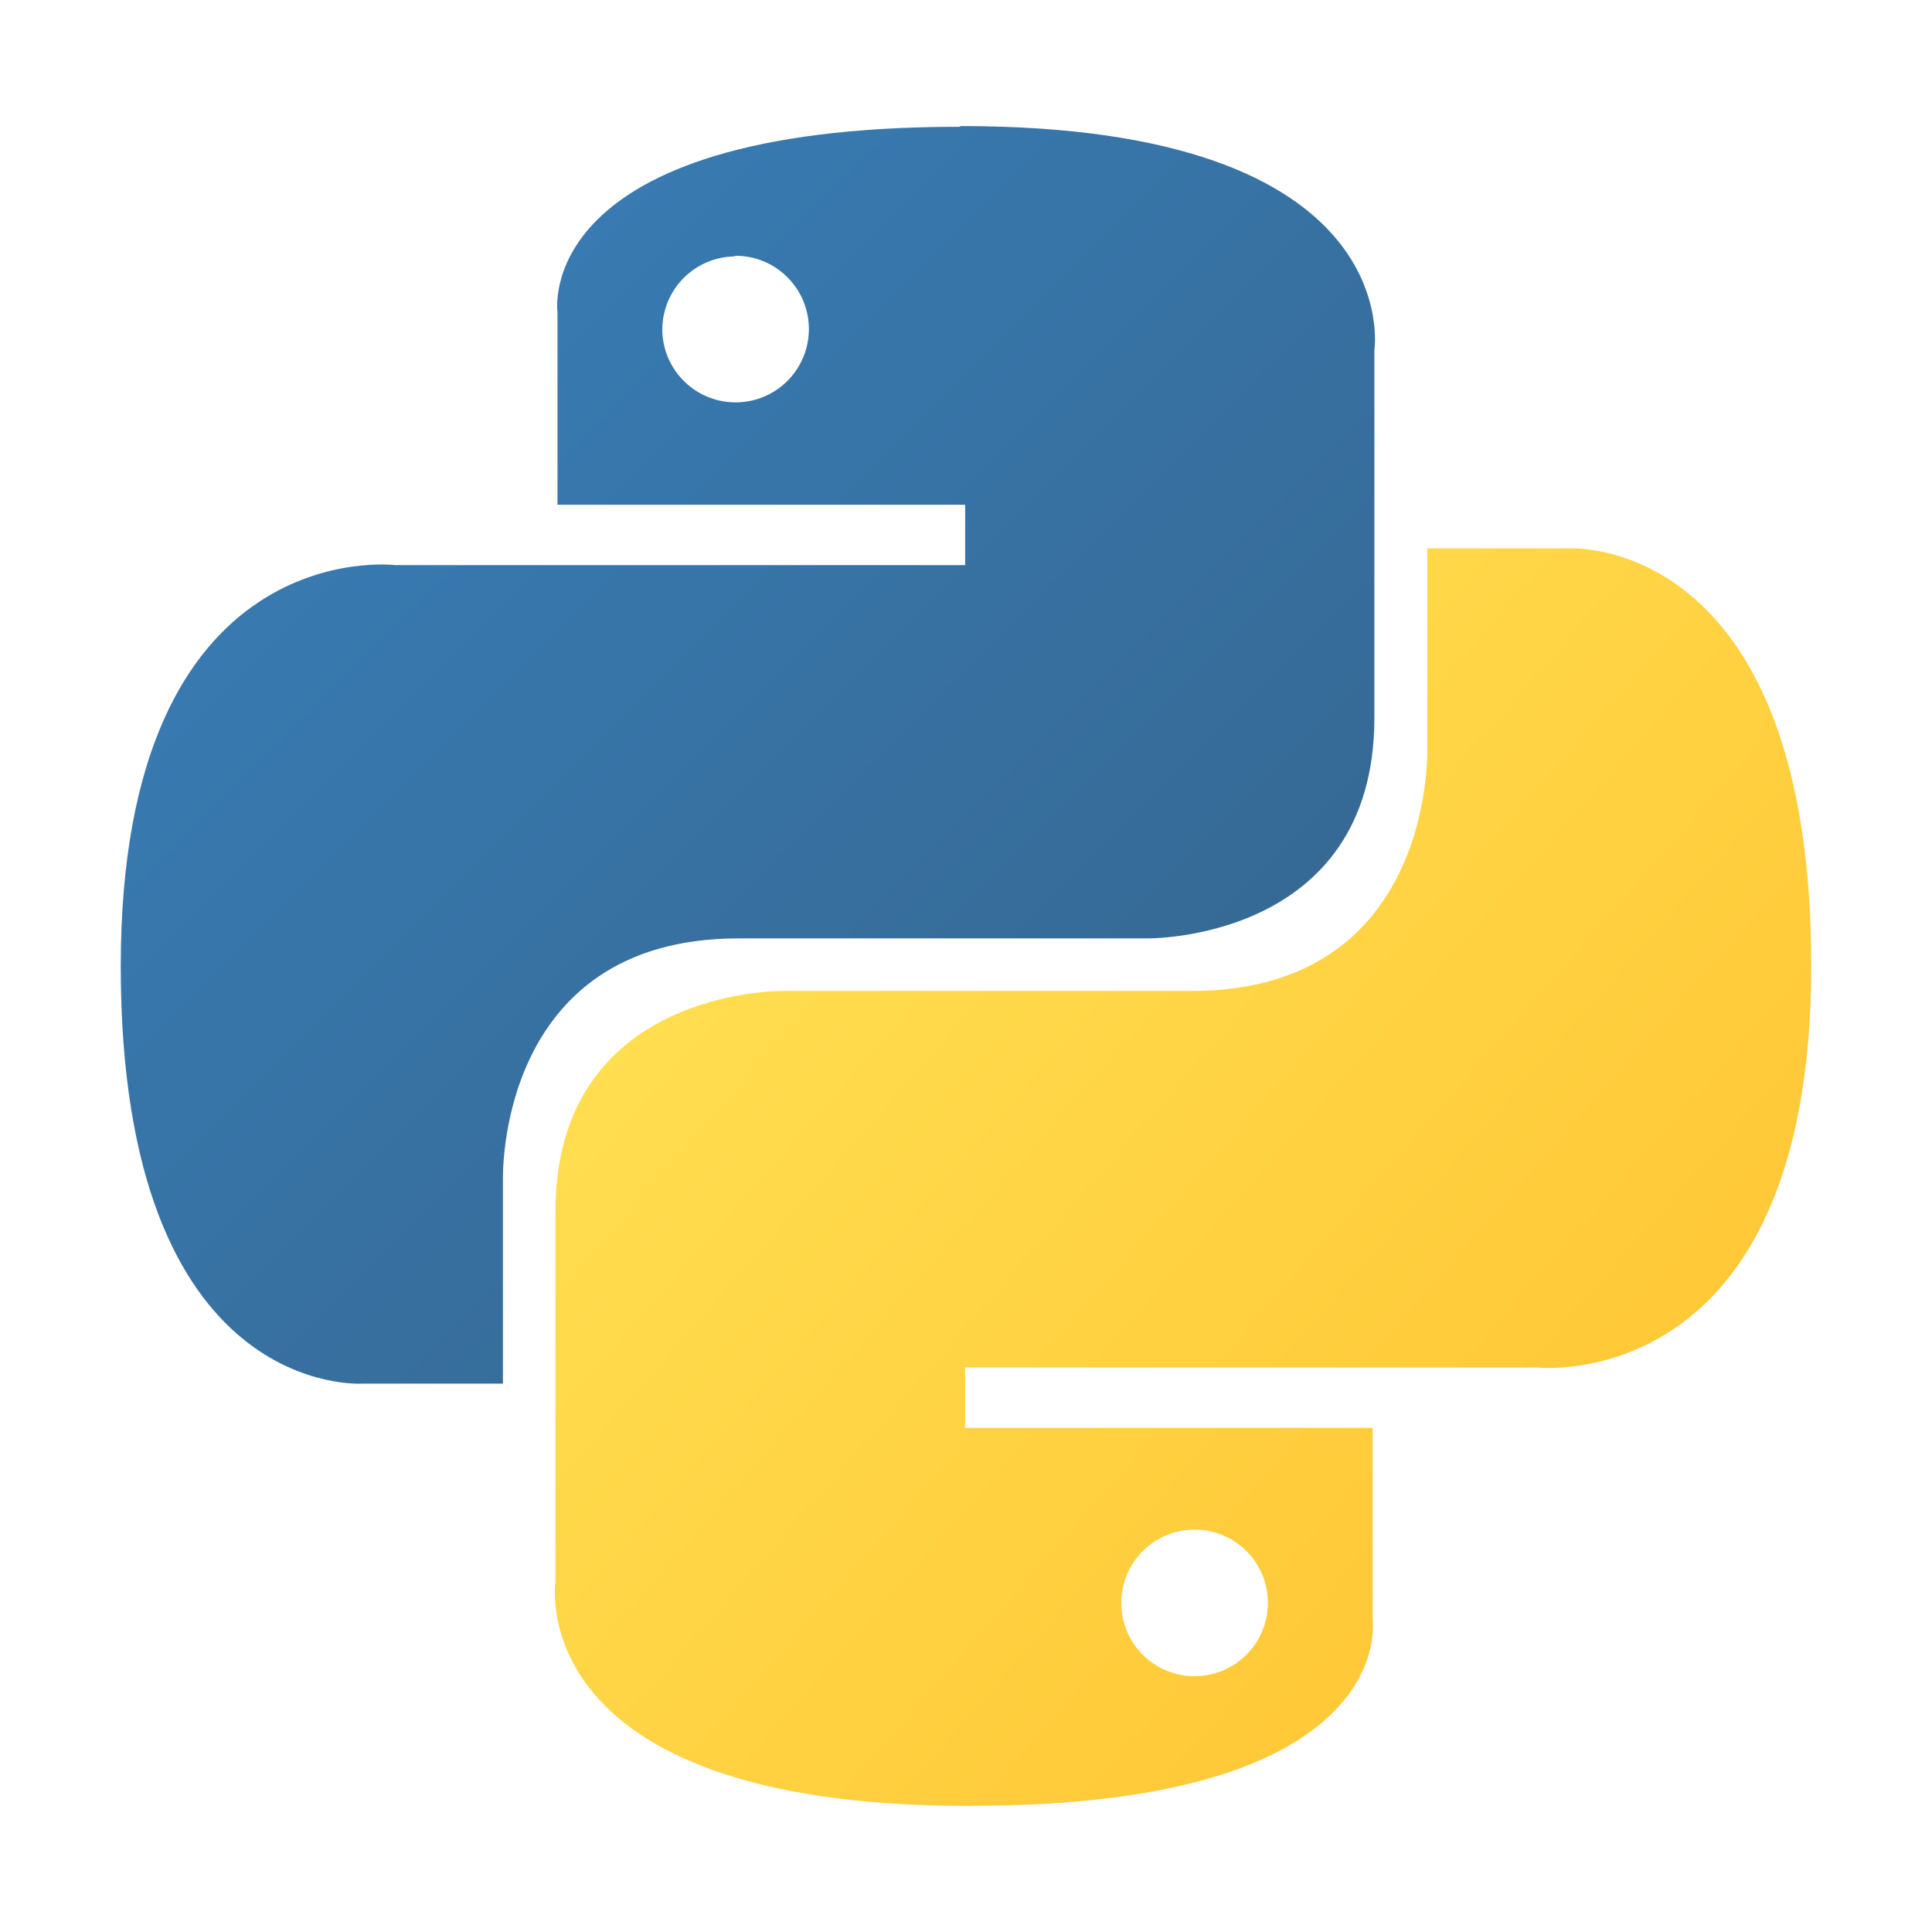
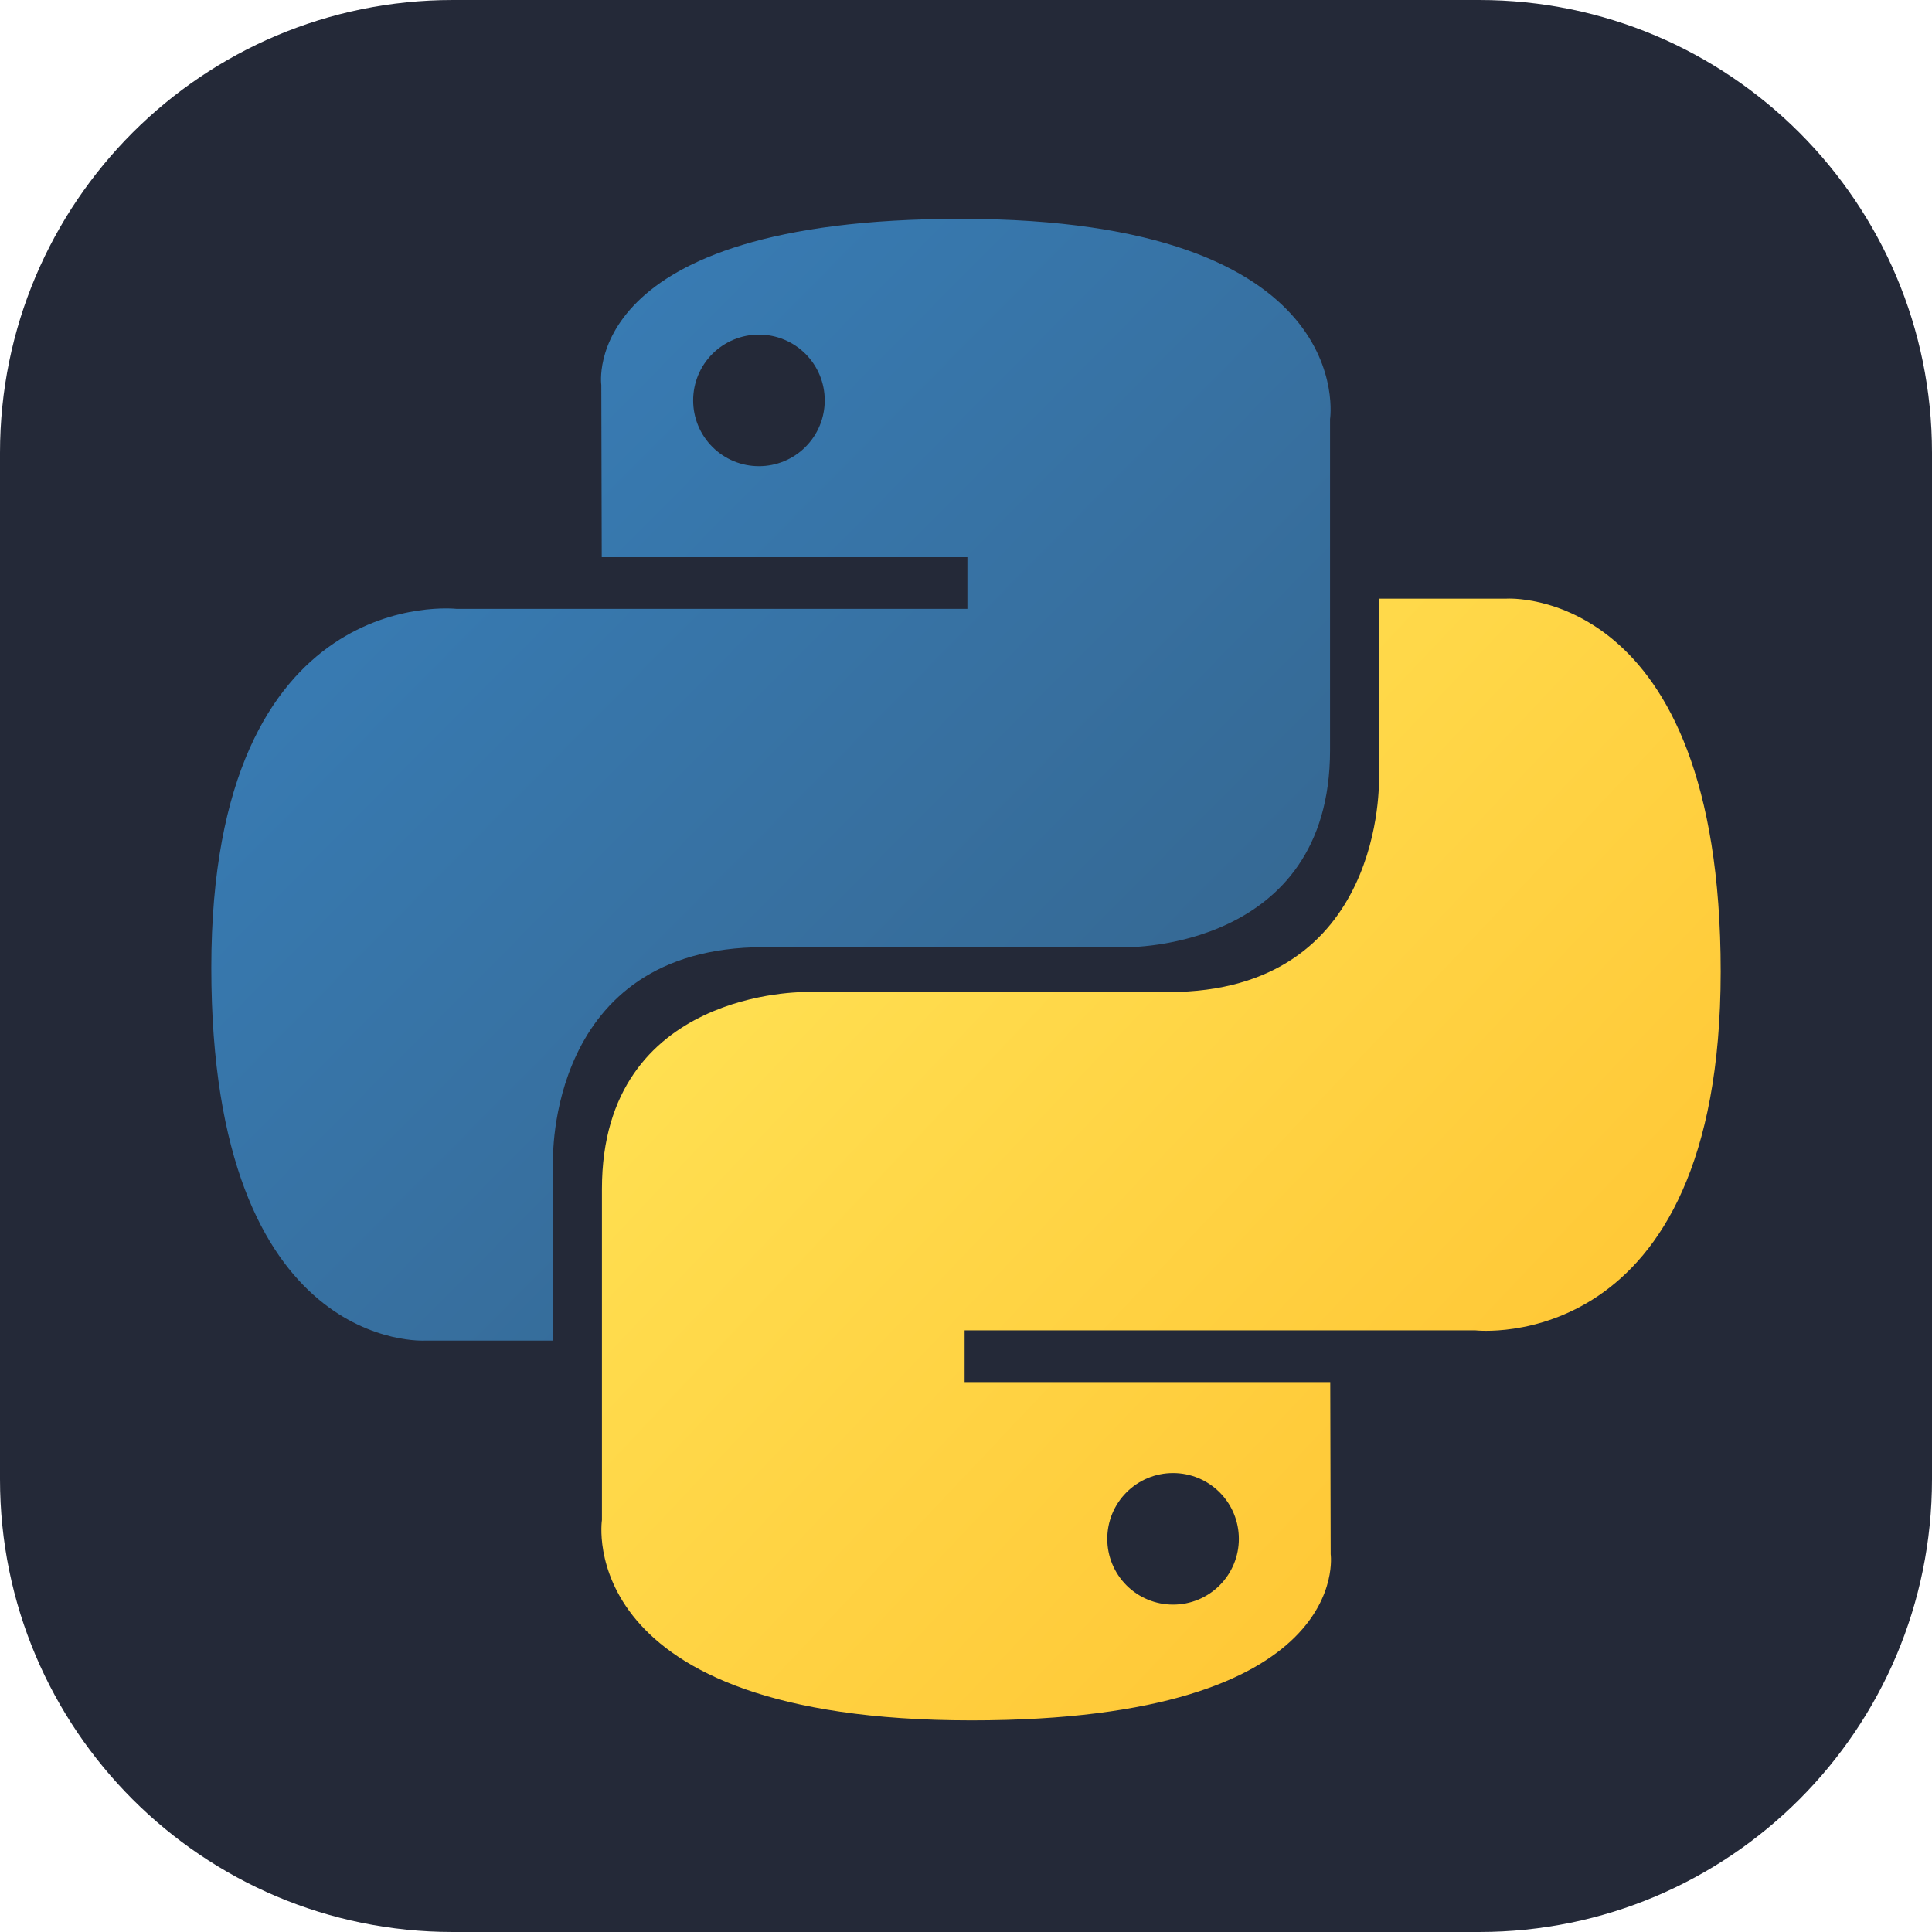
- <svg xmlns="http://www.w3.org/2000/svg" viewBox="0 0 32 32">
+ <svg xmlns="http://www.w3.org/2000/svg" width="256" height="256" fill="none">
+   <rect width="256" height="256" fill="#242938" rx="60" />
+   <path fill="url(#prefix__paint0_linear_2_47)" d="M127.279 29c-50.772 0-47.602 22.018-47.602 22.018l.057 22.81h48.451v6.85H60.489S28 76.992 28 128.221c0 51.23 28.357 49.414 28.357 49.414h16.924v-23.773s-.912-28.357 27.905-28.357h48.054s26.999.436 26.999-26.094V55.546S180.338 29 127.279 29zm-26.716 15.339a8.708 8.708 0 018.717 8.717 8.708 8.708 0 01-8.717 8.716 8.708 8.708 0 01-8.716-8.716 8.708 8.708 0 018.716-8.717z" />
+   <path fill="url(#prefix__paint1_linear_2_47)" d="M128.721 227.958c50.772 0 47.602-22.017 47.602-22.017l-.057-22.811h-48.451v-6.849h67.696S228 179.966 228 128.736c0-51.23-28.357-49.413-28.357-49.413h-16.924v23.773s.912 28.357-27.905 28.357H106.76s-27-.437-27 26.093v43.866s-4.099 26.546 48.961 26.546zm26.716-15.339a8.708 8.708 0 01-8.717-8.716 8.708 8.708 0 018.717-8.717 8.709 8.709 0 018.717 8.717 8.709 8.709 0 01-8.717 8.716z" />
  <defs>
-     <linearGradient id="prefix__a" x1="-133.268" y1="-202.91" x2="-133.198" y2="-202.84" gradientTransform="matrix(189.38 0 0 189.81 25243.061 38519.17)" gradientUnits="userSpaceOnUse">
-       <stop offset="0" stop-color="#387eb8" />
+     <linearGradient id="prefix__paint0_linear_2_47" x1="47.22" x2="146.333" y1="46.896" y2="145.02" gradientUnits="userSpaceOnUse">
+       <stop stop-color="#387EB8" />
      <stop offset="1" stop-color="#366994" />
    </linearGradient>
-     <linearGradient id="prefix__b" x1="-133.575" y1="-203.203" x2="-133.495" y2="-203.133" gradientTransform="matrix(189.38 0 0 189.81 25309.061 38583.42)" gradientUnits="userSpaceOnUse">
-       <stop offset="0" stop-color="#ffe052" />
-       <stop offset="1" stop-color="#ffc331" />
+     <linearGradient id="prefix__paint1_linear_2_47" x1="108.056" x2="214.492" y1="109.905" y2="210.522" gradientUnits="userSpaceOnUse">
+       <stop stop-color="#FFE052" />
+       <stop offset="1" stop-color="#FFC331" />
    </linearGradient>
  </defs>
-   <path d="M15.885 2.1c-7.1 0-6.651 3.07-6.651 3.07v3.19h6.752v1H6.545S2 8.8 2 16.005s4.013 6.912 4.013 6.912H8.33v-3.361s-.13-4.013 3.9-4.013h6.762s3.772.06 3.772-3.652V5.8s.572-3.712-6.842-3.712zm-3.732 2.137a1.214 1.214 0 11-1.183 1.244v-.02a1.214 1.214 0 011.214-1.214z" fill="url(#prefix__a)" />
-   <path d="M16.085 29.91c7.1 0 6.651-3.08 6.651-3.08v-3.18h-6.751v-1h9.47S30 23.158 30 15.995s-4.013-6.912-4.013-6.912H23.64V12.4s.13 4.013-3.9 4.013h-6.765S9.2 16.356 9.2 20.068V26.2s-.572 3.712 6.842 3.712h.04zm3.732-2.147A1.214 1.214 0 1121 26.519v.03a1.214 1.214 0 01-1.214 1.214h.03z" fill="url(#prefix__b)" />
</svg>
